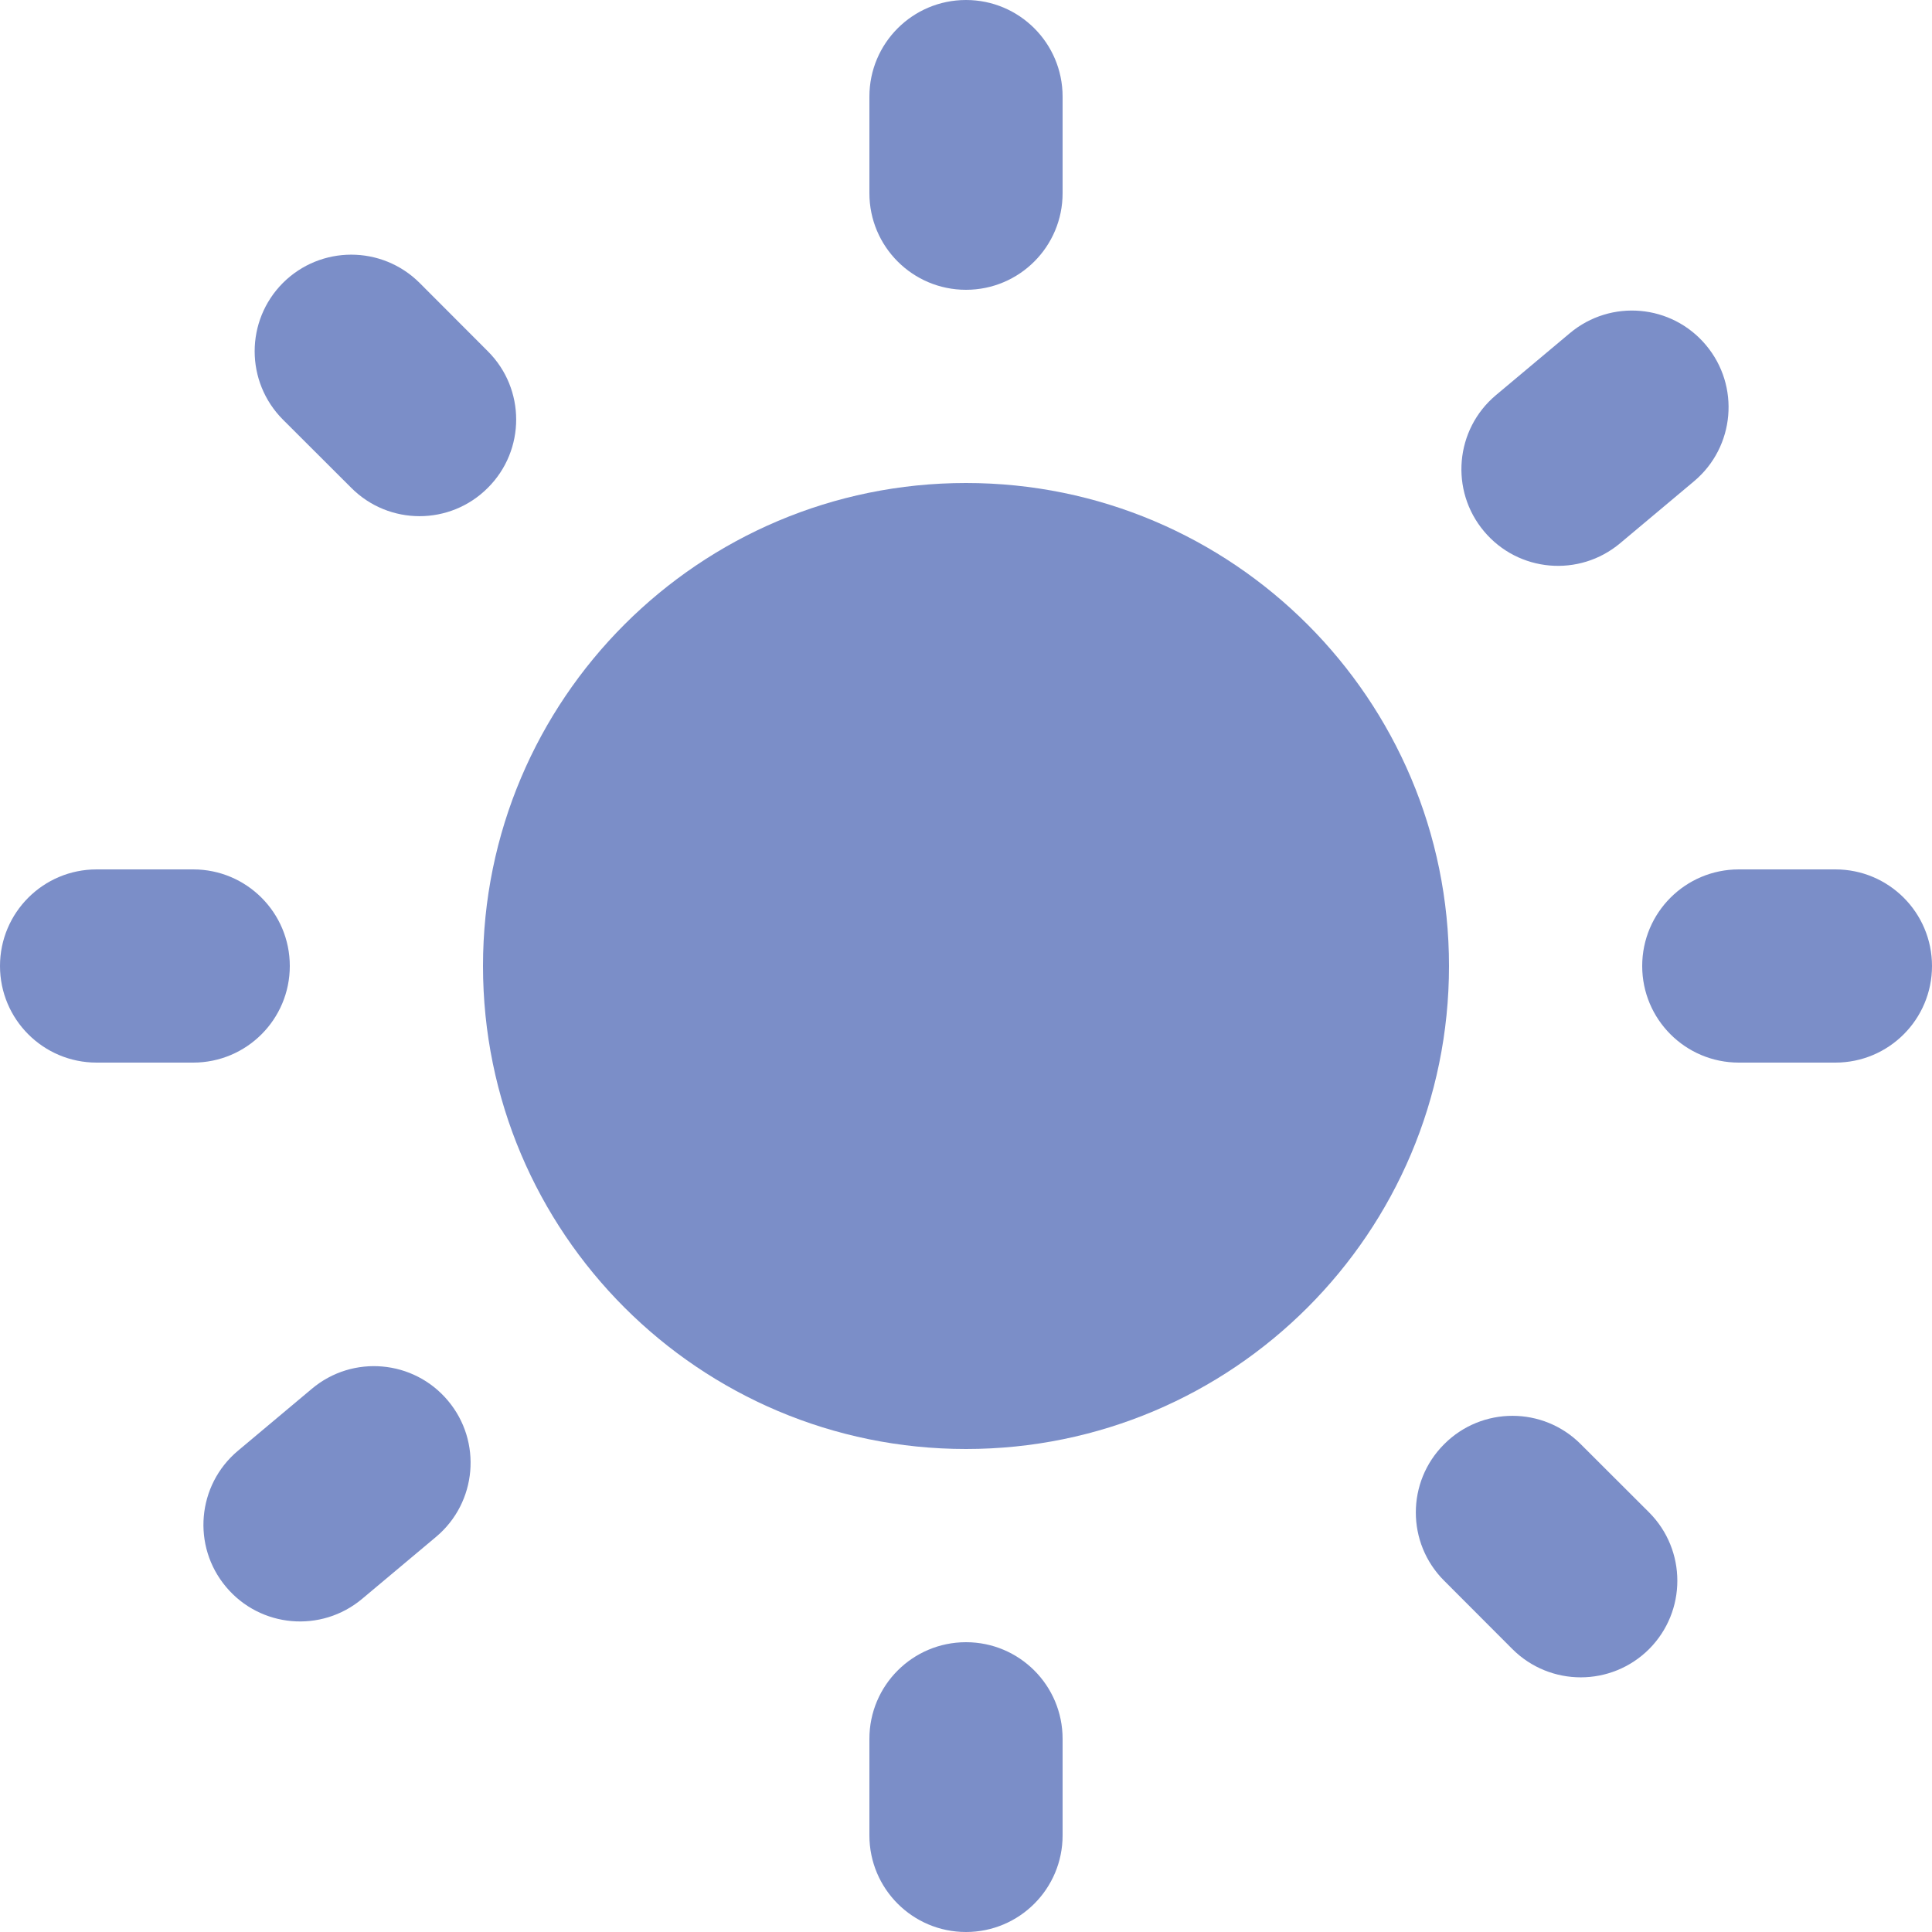
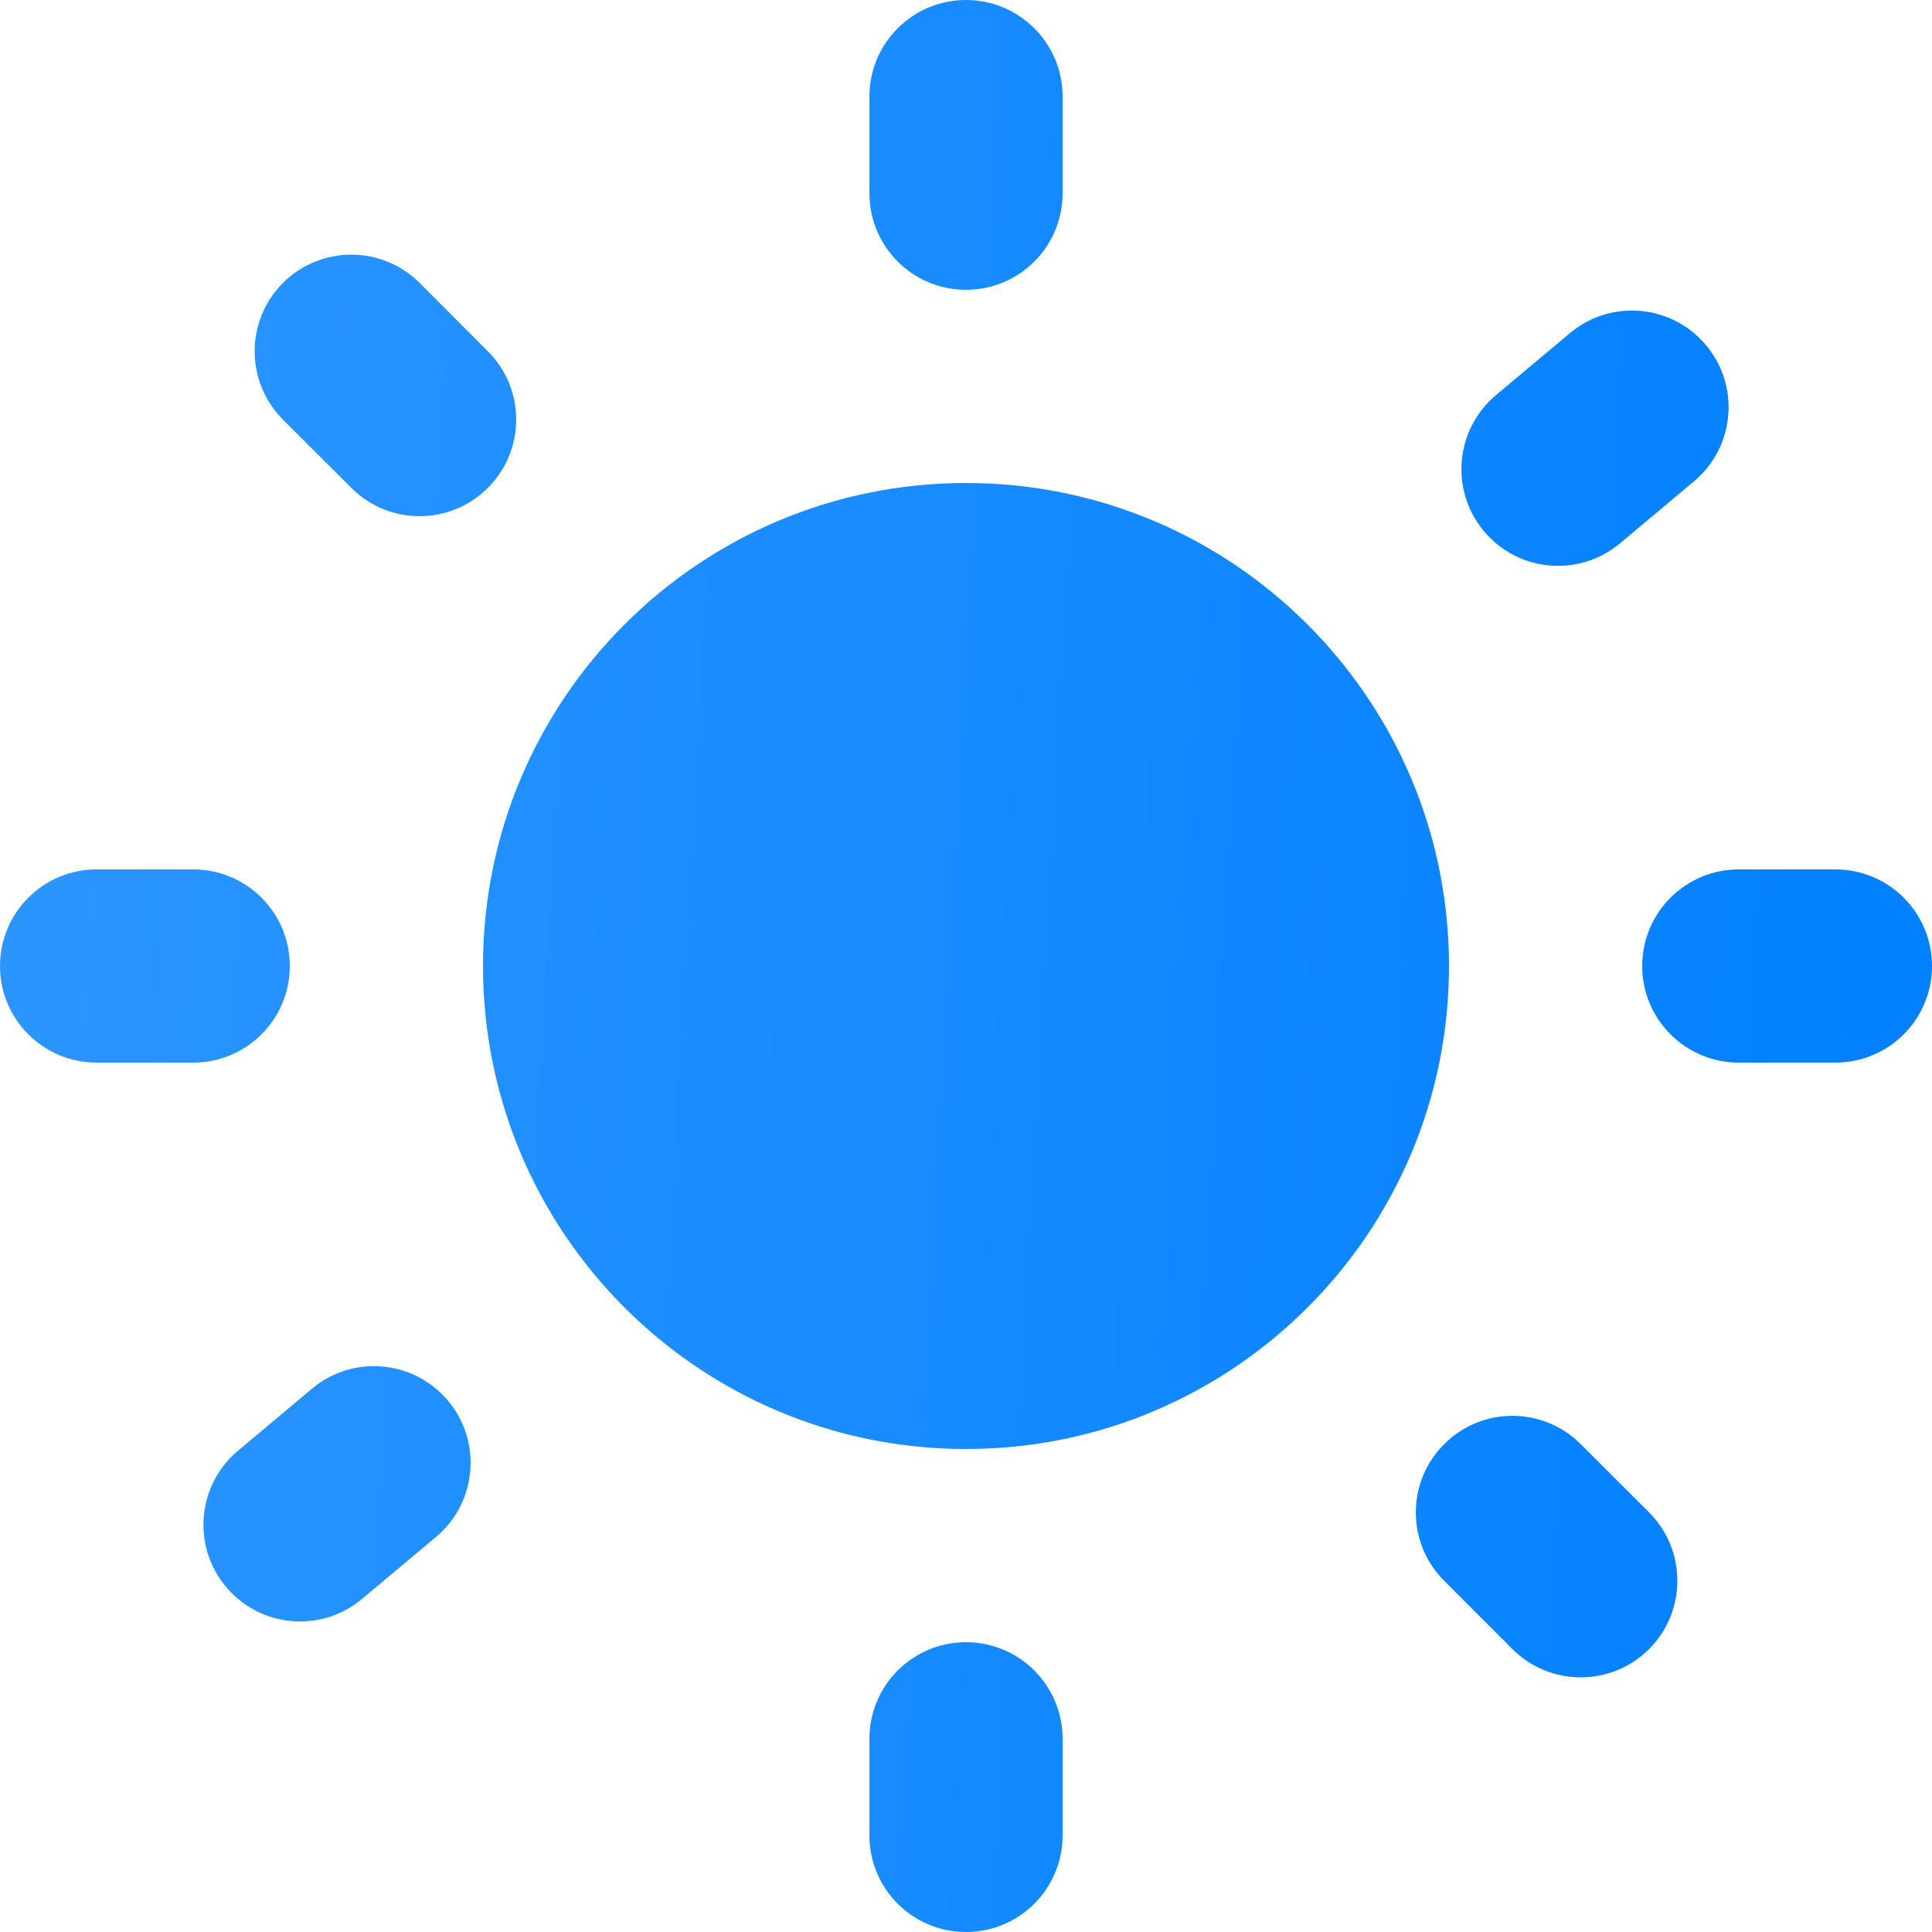
<svg xmlns="http://www.w3.org/2000/svg" width="16" height="16" viewBox="0 0 16 16" fill="none">
-   <path d="M7.2 0.8C7.2 0.358 7.558 0 8 0C8.442 0 8.8 0.358 8.8 0.8V1.6C8.8 2.042 8.442 2.4 8 2.4C7.558 2.4 7.2 2.042 7.2 1.6V0.8Z" fill="#7B8EC8" />
-   <path d="M12 8C12 10.209 10.209 12 8 12C5.791 12 4 10.209 4 8C4 5.791 5.791 4 8 4C10.209 4 12 5.791 12 8Z" fill="#7B8EC8" />
-   <path d="M8 13.6C7.558 13.6 7.2 13.958 7.2 14.4V15.2C7.2 15.642 7.558 16 8 16C8.442 16 8.8 15.642 8.8 15.2V14.4C8.8 13.958 8.442 13.6 8 13.6Z" fill="#7B8EC8" />
-   <path d="M2.343 3.475C2.031 3.162 2.031 2.656 2.343 2.343C2.656 2.031 3.162 2.031 3.475 2.343L4.04 2.909C4.353 3.221 4.353 3.728 4.04 4.04C3.728 4.353 3.221 4.353 2.909 4.04L2.343 3.475Z" fill="#7B8EC8" />
-   <path d="M11.96 11.96C11.647 12.272 11.647 12.779 11.96 13.091L12.525 13.657C12.838 13.969 13.344 13.969 13.657 13.657C13.969 13.344 13.969 12.838 13.657 12.525L13.091 11.96C12.779 11.647 12.272 11.647 11.96 11.96Z" fill="#7B8EC8" />
-   <path d="M0.8 8.8C0.358 8.8 0 8.442 0 8C0 7.558 0.358 7.2 0.8 7.2H1.6C2.042 7.2 2.4 7.558 2.4 8C2.4 8.442 2.042 8.8 1.6 8.8H0.8Z" fill="#7B8EC8" />
-   <path d="M13.6 8C13.6 8.442 13.958 8.8 14.4 8.8H15.2C15.642 8.8 16 8.442 16 8C16 7.558 15.642 7.2 15.2 7.2H14.4C13.958 7.2 13.6 7.558 13.6 8Z" fill="#7B8EC8" />
-   <path d="M2.999 13.241C2.66 13.525 2.156 13.481 1.872 13.142C1.588 12.804 1.632 12.299 1.97 12.015L2.583 11.501C2.921 11.217 3.426 11.261 3.71 11.6C3.994 11.938 3.95 12.443 3.612 12.727L2.999 13.241Z" fill="#7B8EC8" />
-   <path d="M12.29 4.4C12.574 4.739 13.078 4.783 13.417 4.499L14.03 3.985C14.368 3.701 14.412 3.196 14.128 2.858C13.844 2.519 13.34 2.475 13.001 2.759L12.388 3.273C12.05 3.557 12.006 4.062 12.29 4.4Z" fill="#7B8EC8" />
+   <path d="M7.2 0.8C7.2 0.358 7.558 0 8 0C8.442 0 8.8 0.358 8.8 0.8V1.6C8.8 2.042 8.442 2.4 8 2.4C7.558 2.4 7.2 2.042 7.2 1.6V0.8Z" fill="url(#paint0_linear_78_1184)" />
+   <path d="M12 8C12 10.209 10.209 12 8 12C5.791 12 4 10.209 4 8C4 5.791 5.791 4 8 4C10.209 4 12 5.791 12 8Z" fill="url(#paint1_linear_78_1184)" />
+   <path d="M8 13.6C7.558 13.6 7.2 13.958 7.2 14.4V15.2C7.2 15.642 7.558 16 8 16C8.442 16 8.8 15.642 8.8 15.2V14.4C8.8 13.958 8.442 13.6 8 13.6Z" fill="url(#paint2_linear_78_1184)" />
+   <path d="M2.343 3.475C2.031 3.162 2.031 2.656 2.343 2.343C2.656 2.031 3.162 2.031 3.475 2.343L4.04 2.909C4.353 3.221 4.353 3.728 4.04 4.04C3.728 4.353 3.221 4.353 2.909 4.04L2.343 3.475Z" fill="url(#paint3_linear_78_1184)" />
+   <path d="M11.96 11.96C11.647 12.272 11.647 12.779 11.96 13.091L12.525 13.657C12.838 13.969 13.344 13.969 13.657 13.657C13.969 13.344 13.969 12.838 13.657 12.525L13.091 11.96C12.779 11.647 12.272 11.647 11.96 11.96Z" fill="url(#paint4_linear_78_1184)" />
+   <path d="M0.8 8.8C0.358 8.8 0 8.442 0 8C0 7.558 0.358 7.2 0.8 7.2H1.6C2.042 7.2 2.4 7.558 2.4 8C2.4 8.442 2.042 8.8 1.6 8.8H0.8Z" fill="url(#paint5_linear_78_1184)" />
+   <path d="M13.6 8C13.6 8.442 13.958 8.8 14.4 8.8H15.2C15.642 8.8 16 8.442 16 8C16 7.558 15.642 7.2 15.2 7.2H14.4C13.958 7.2 13.6 7.558 13.6 8Z" fill="url(#paint6_linear_78_1184)" />
+   <path d="M2.999 13.241C2.66 13.525 2.156 13.481 1.872 13.142C1.588 12.804 1.632 12.299 1.97 12.015L2.583 11.501C2.921 11.217 3.426 11.261 3.71 11.6C3.994 11.938 3.95 12.443 3.612 12.727L2.999 13.241Z" fill="url(#paint7_linear_78_1184)" />
+   <path d="M12.29 4.4C12.574 4.739 13.078 4.783 13.417 4.499L14.03 3.985C14.368 3.701 14.412 3.196 14.128 2.858C13.844 2.519 13.34 2.475 13.001 2.759L12.388 3.273C12.05 3.557 12.006 4.062 12.29 4.4Z" fill="url(#paint8_linear_78_1184)" />
+   <defs>
+     <linearGradient id="paint0_linear_78_1184" x1="-2.358" y1="3.63292e-06" x2="16.761" y2="1.076" gradientUnits="userSpaceOnUse">
+       <stop stop-color="#3399FF" />
+       <stop offset="1" stop-color="#007FFF" />
+     </linearGradient>
+     <linearGradient id="paint1_linear_78_1184" x1="-2.358" y1="3.63292e-06" x2="16.761" y2="1.076" gradientUnits="userSpaceOnUse">
+       <stop stop-color="#3399FF" />
+       <stop offset="1" stop-color="#007FFF" />
+     </linearGradient>
+     <linearGradient id="paint2_linear_78_1184" x1="-2.358" y1="3.63292e-06" x2="16.761" y2="1.076" gradientUnits="userSpaceOnUse">
+       <stop stop-color="#3399FF" />
+       <stop offset="1" stop-color="#007FFF" />
+     </linearGradient>
+     <linearGradient id="paint3_linear_78_1184" x1="-2.358" y1="3.63292e-06" x2="16.761" y2="1.076" gradientUnits="userSpaceOnUse">
+       <stop stop-color="#3399FF" />
+       <stop offset="1" stop-color="#007FFF" />
+     </linearGradient>
+     <linearGradient id="paint4_linear_78_1184" x1="-2.358" y1="3.63292e-06" x2="16.761" y2="1.076" gradientUnits="userSpaceOnUse">
+       <stop stop-color="#3399FF" />
+       <stop offset="1" stop-color="#007FFF" />
+     </linearGradient>
+     <linearGradient id="paint5_linear_78_1184" x1="-2.358" y1="3.63292e-06" x2="16.761" y2="1.076" gradientUnits="userSpaceOnUse">
+       <stop stop-color="#3399FF" />
+       <stop offset="1" stop-color="#007FFF" />
+     </linearGradient>
+     <linearGradient id="paint6_linear_78_1184" x1="-2.358" y1="3.63292e-06" x2="16.761" y2="1.076" gradientUnits="userSpaceOnUse">
+       <stop stop-color="#3399FF" />
+       <stop offset="1" stop-color="#007FFF" />
+     </linearGradient>
+     <linearGradient id="paint7_linear_78_1184" x1="-2.358" y1="3.63292e-06" x2="16.761" y2="1.076" gradientUnits="userSpaceOnUse">
+       <stop stop-color="#3399FF" />
+       <stop offset="1" stop-color="#007FFF" />
+     </linearGradient>
+     <linearGradient id="paint8_linear_78_1184" x1="-2.358" y1="3.63292e-06" x2="16.761" y2="1.076" gradientUnits="userSpaceOnUse">
+       <stop stop-color="#3399FF" />
+       <stop offset="1" stop-color="#007FFF" />
+     </linearGradient>
+   </defs>
</svg>
